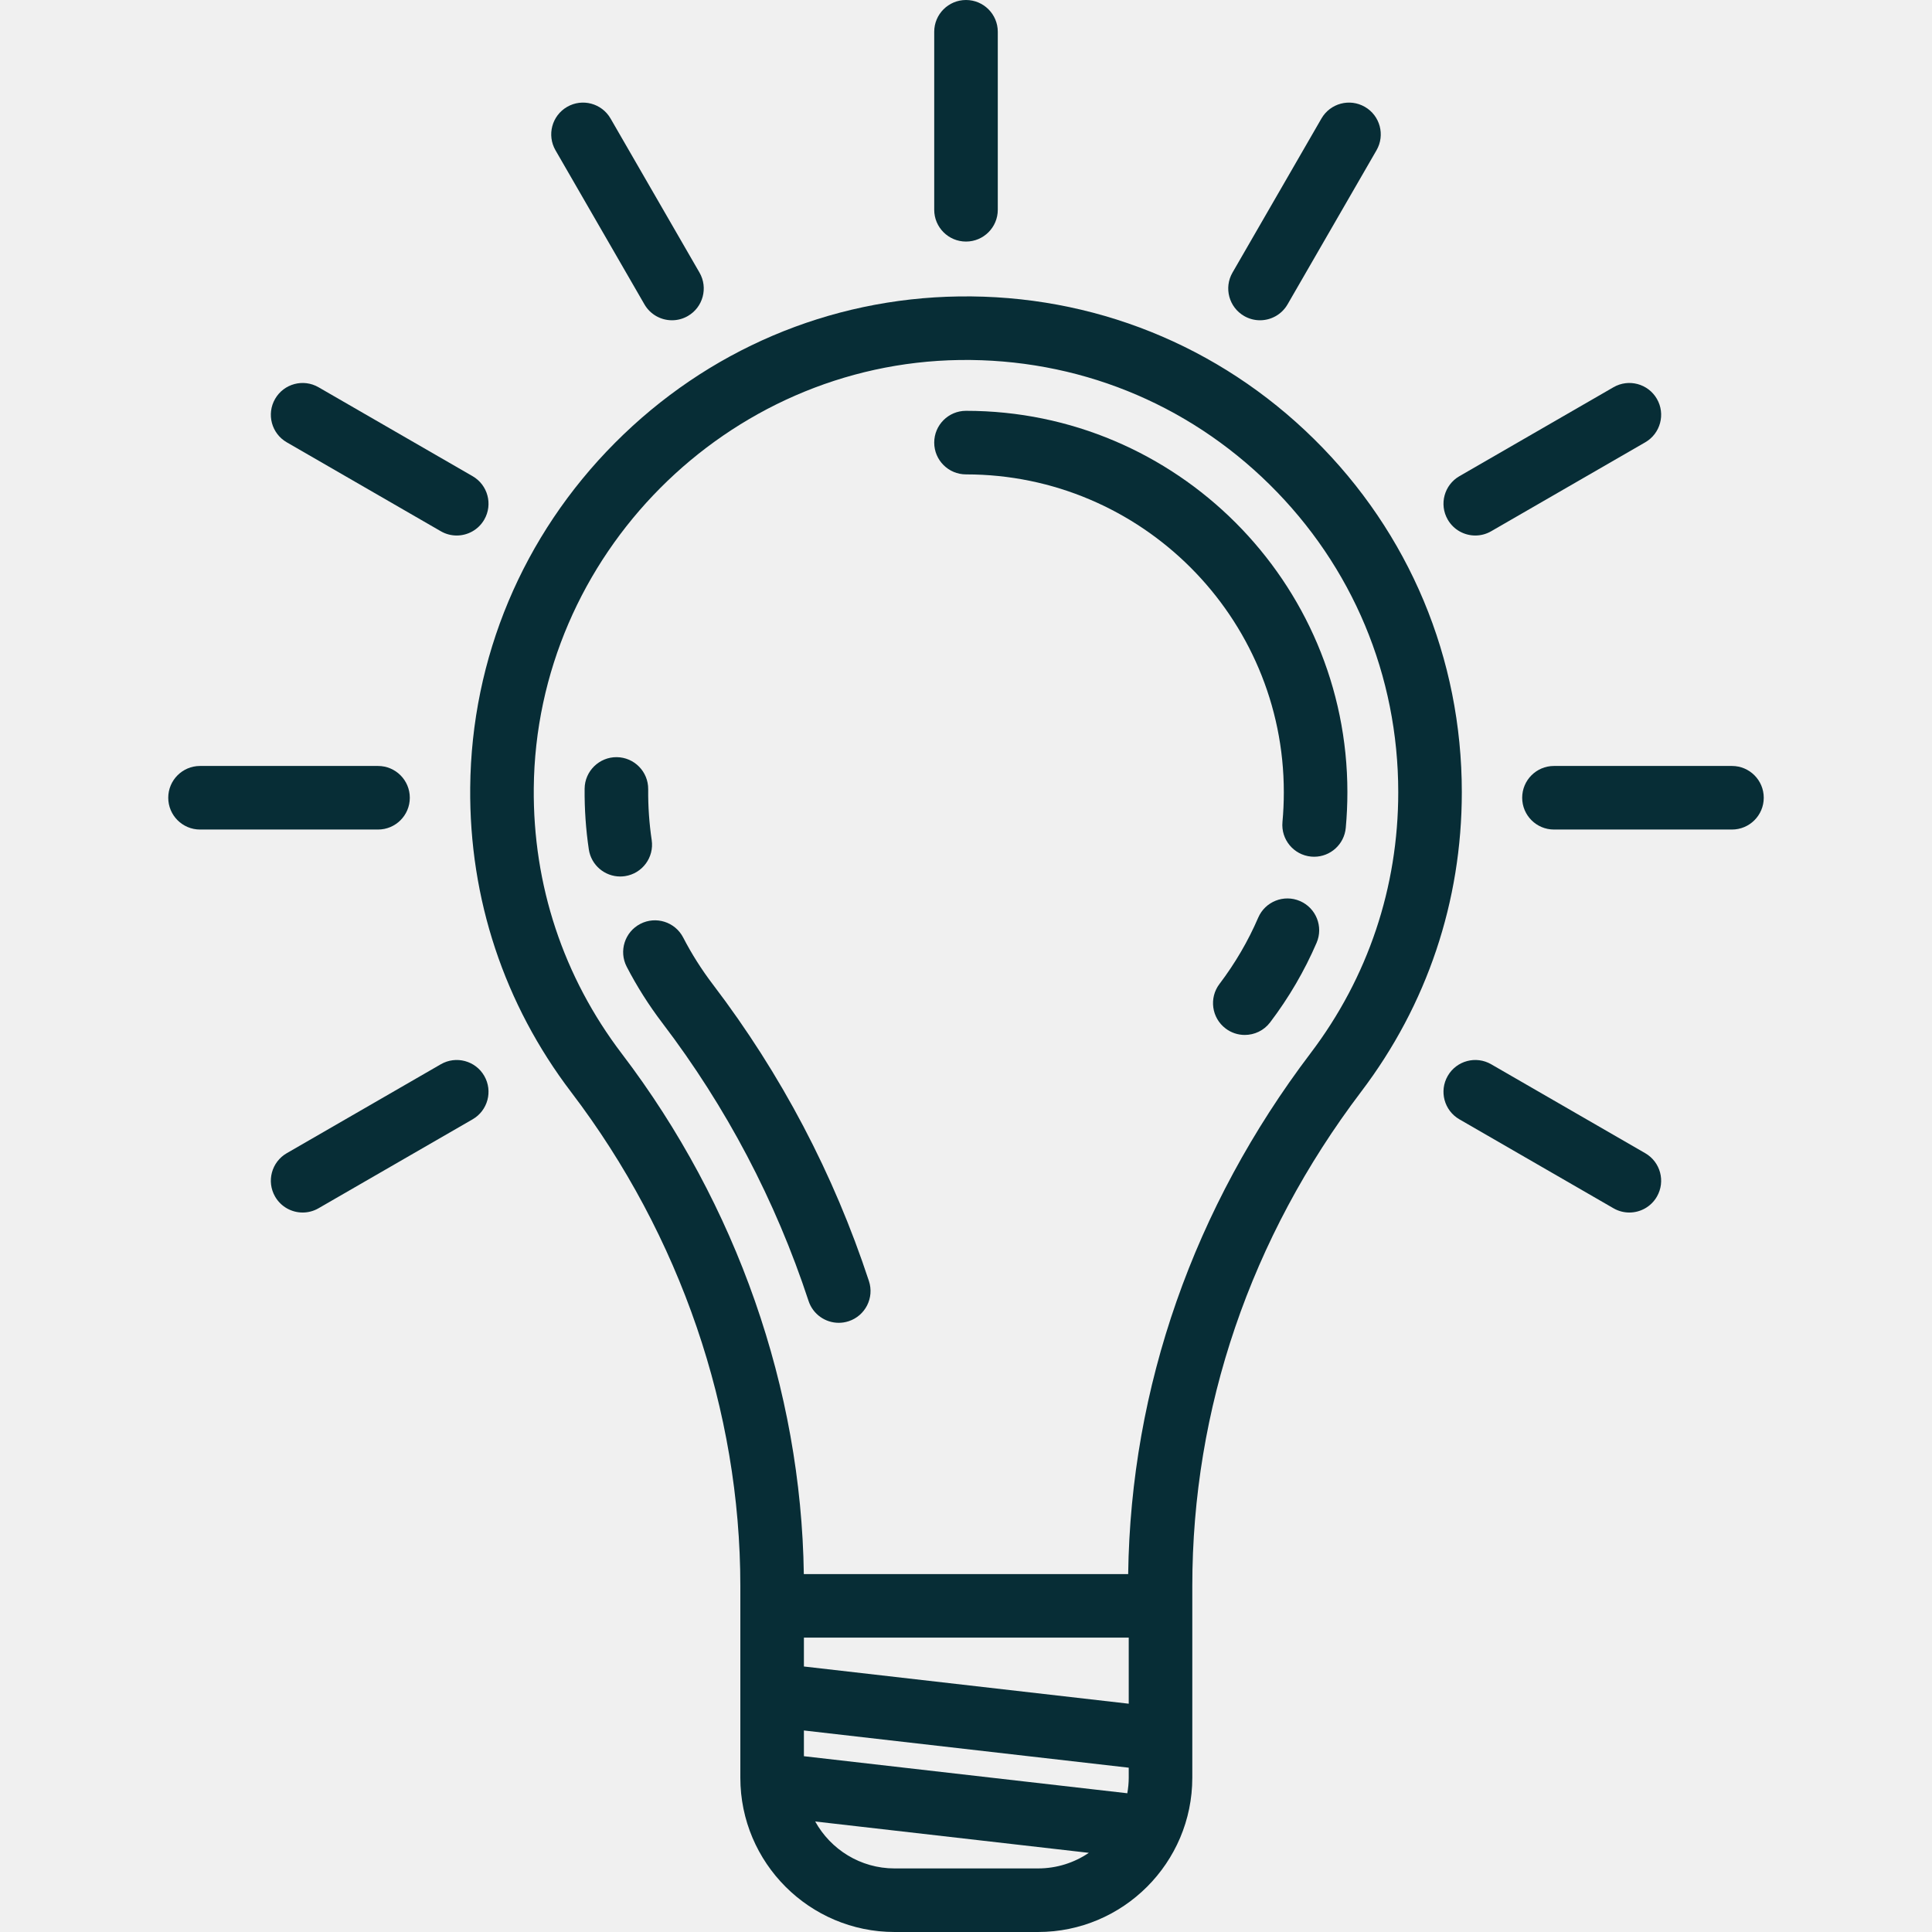
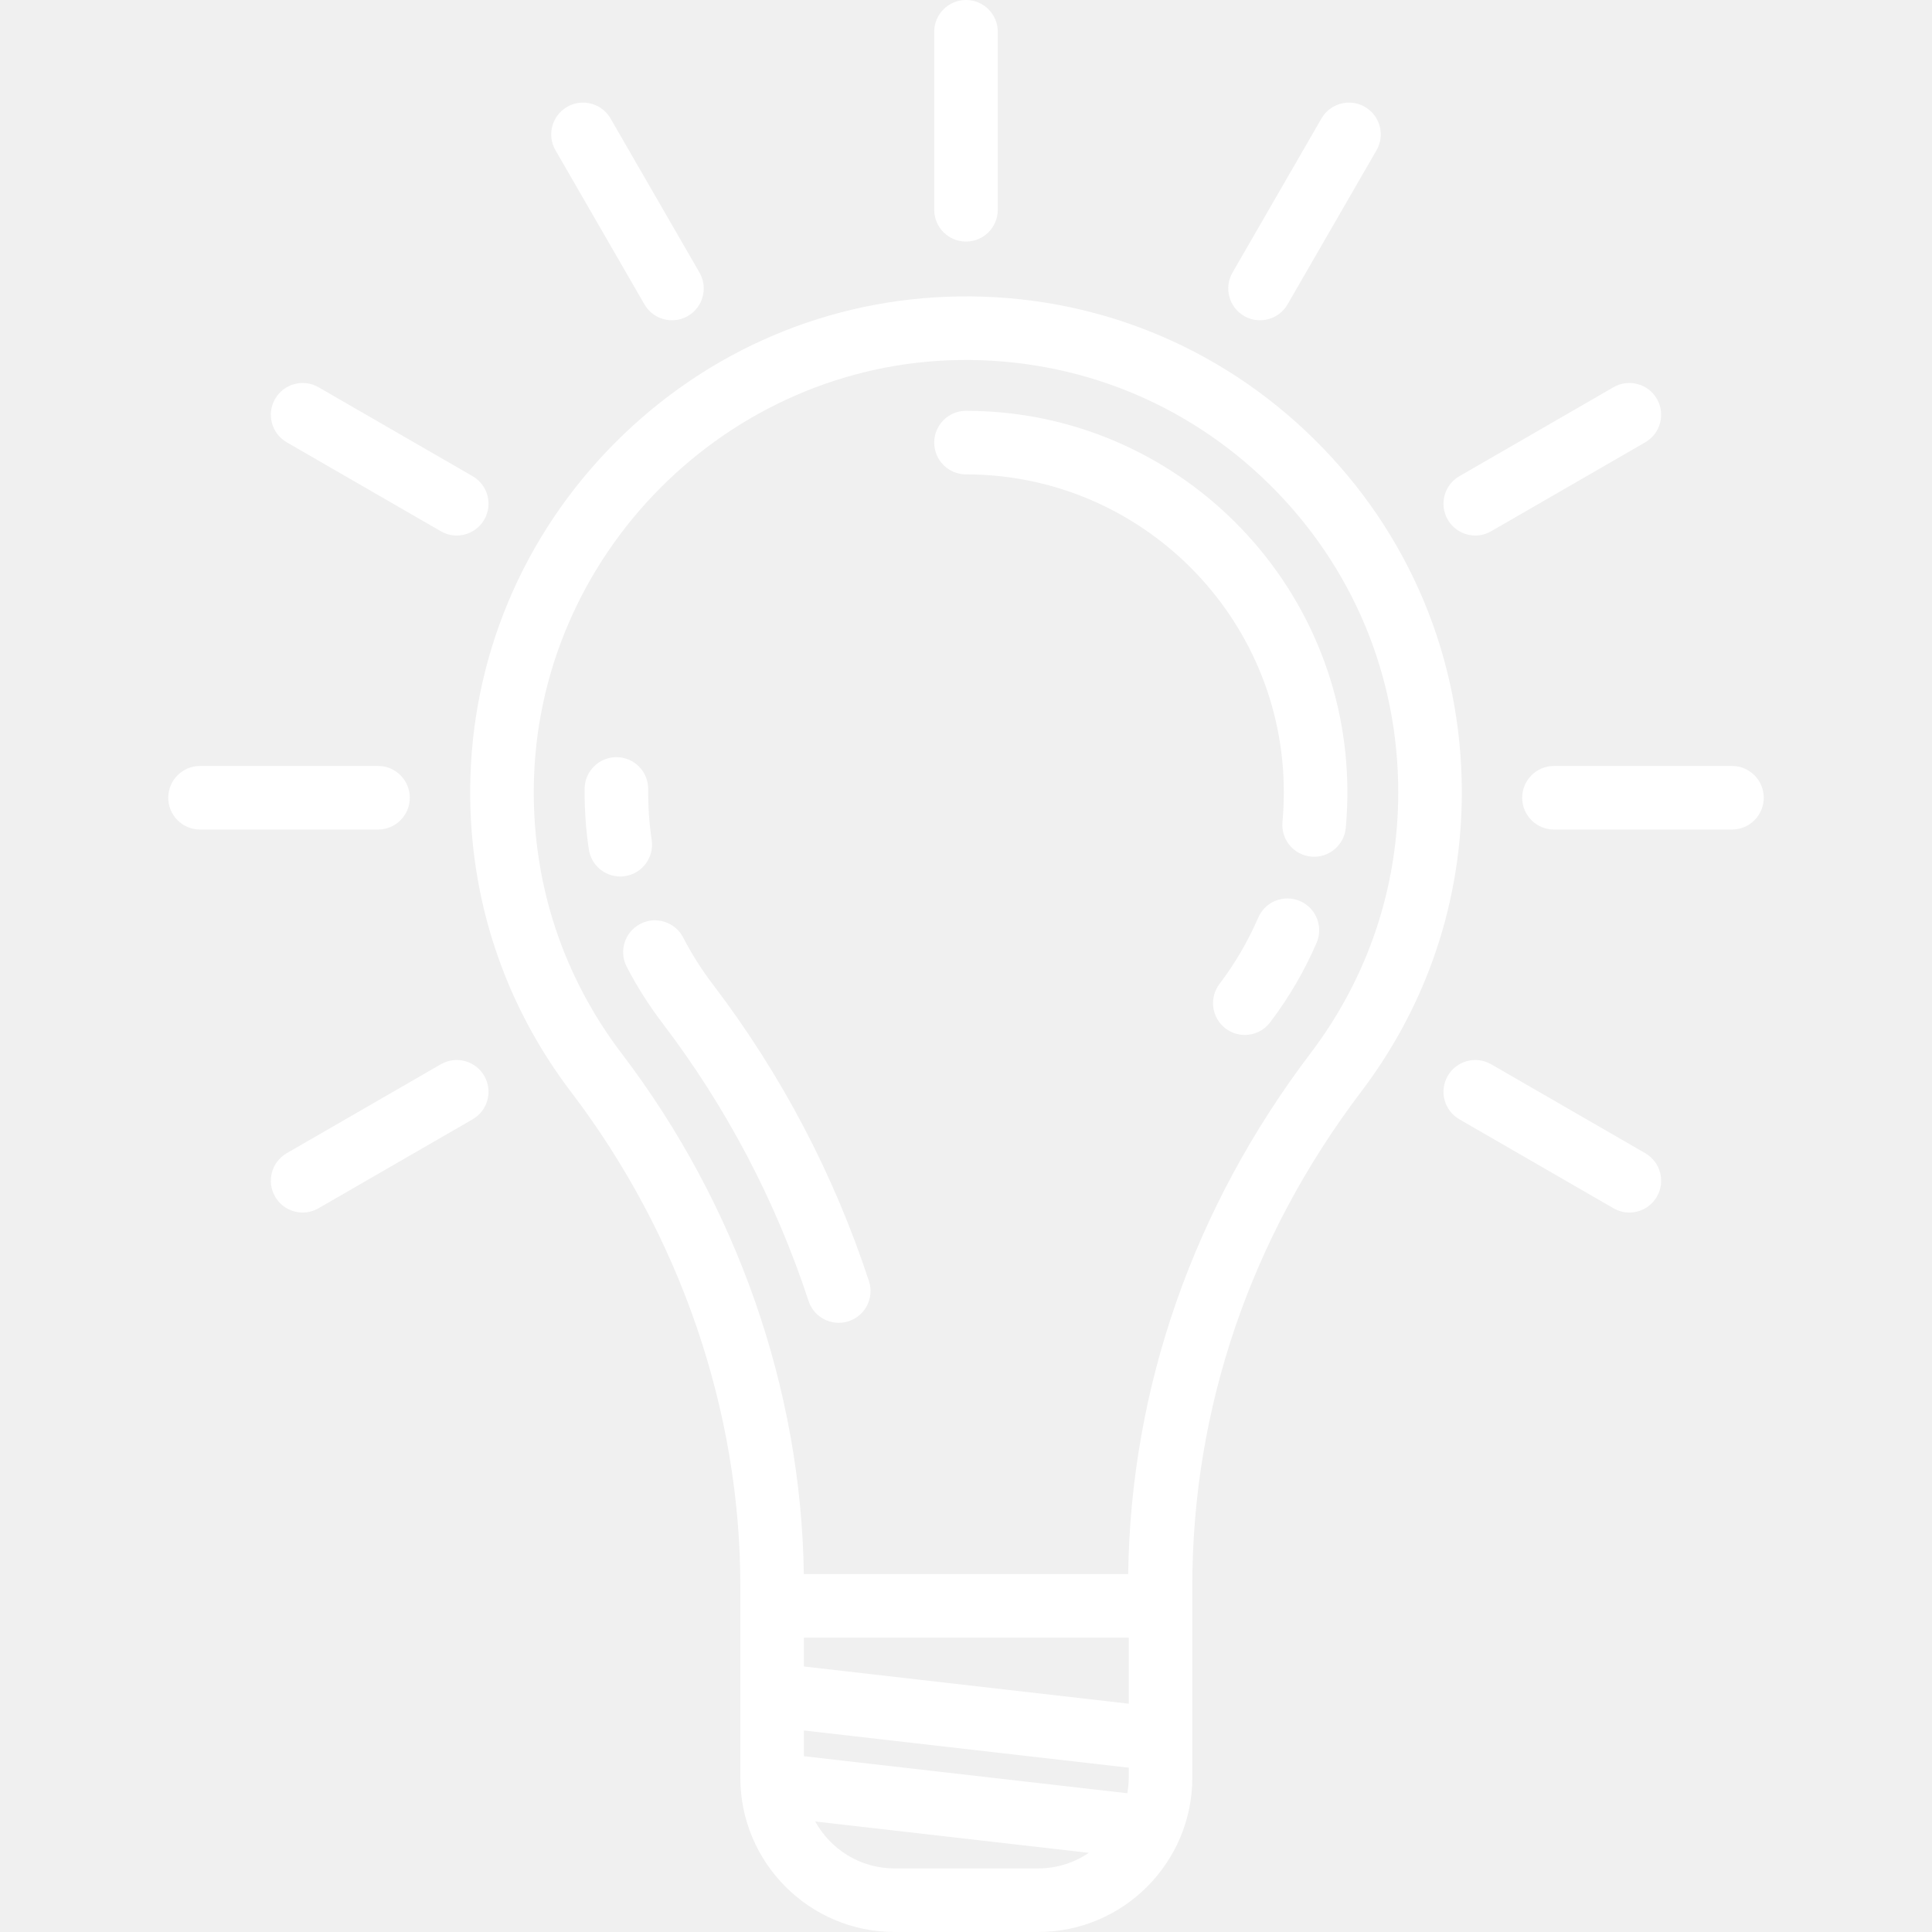
- <svg xmlns="http://www.w3.org/2000/svg" version="1.1" viewBox="0 0 455.881 455.881" enable-background="new 0 0 455.881 455.881" fill=" #072D36">
+ <svg xmlns="http://www.w3.org/2000/svg" version="1.1" viewBox="0 0 455.881 455.881" enable-background="new 0 0 455.881 455.881" fill=" #FFF">
  <g>
    <path d="m321.218,257.555c15.516-20.46 23.717-44.881 23.717-70.624 0-31.563-12.379-61.151-34.857-83.314-22.474-22.158-52.261-34.124-83.828-33.668-30.591,0.433-59.412,12.708-81.154,34.564-21.741,21.855-33.867,50.741-34.145,81.335-0.238,26.228 8.011,51.088 23.855,71.894 25.721,33.776 39.887,75.149 39.887,116.498v45.244c0,20.069 16.327,36.396 36.396,36.396h33.854c20.069,0 36.396-16.328 36.396-36.396v-45.241c0.001-41.806 13.691-82.157 39.879-116.688zm-174.478-8.9c-13.808-18.132-20.997-39.803-20.79-62.67 0.499-54.935 45.588-100.26 100.512-101.037 27.553-0.37 53.493,10.035 73.084,29.352 19.597,19.321 30.389,45.116 30.389,72.632 0,22.442-7.147,43.729-20.669,61.56-27.593,36.385-42.45,78.833-43.058,122.93h-76.536c-0.627-43.669-15.817-87.161-42.932-122.767zm42.953,165.746v-6.072l76.647,8.781v2.374c0,1.25-0.13,2.468-0.336,3.659l-76.311-8.742zm0-21.17v-6.809h76.647v15.59l-76.647-8.781zm21.396,47.65c-8.057,0-15.082-4.48-18.731-11.077l64.567,7.397c-3.421,2.321-7.545,3.679-11.981,3.679h-33.855z" />
    <path d="m153.776,198.213c-0.585-3.925-0.864-7.957-0.827-11.983 0.038-4.142-3.289-7.53-7.431-7.568-4.114-0.036-7.53,3.289-7.568,7.431-0.044,4.81 0.289,9.632 0.99,14.333 0.555,3.722 3.755,6.395 7.409,6.395 0.368,0 0.741-0.027 1.116-0.083 4.096-0.612 6.922-4.428 6.311-8.525z" />
    <path d="m197.913,312.135c0.776,0 1.566-0.122 2.344-0.377 3.935-1.294 6.076-5.533 4.782-9.467-8.312-25.277-20.7-48.827-36.82-69.994-2.664-3.499-5.025-7.226-7.016-11.079-1.902-3.68-6.427-5.12-10.107-3.218-3.679,1.902-5.12,6.427-3.218,10.107 2.39,4.622 5.218,9.089 8.408,13.278 15.106,19.836 26.715,41.904 34.504,65.591 1.038,3.157 3.971,5.159 7.123,5.159z" />
    <path d="m306.746,212.613c-3.804-1.639-8.217,0.117-9.855,3.921-2.376,5.518-5.451,10.781-9.139,15.643-2.503,3.3-1.856,8.005 1.444,10.508 1.355,1.028 2.947,1.524 4.526,1.524 2.267,0 4.507-1.023 5.982-2.969 4.419-5.827 8.107-12.143 10.963-18.772 1.639-3.804-0.116-8.217-3.921-9.855z" />
    <path d="m227.941,111.938c41.352,0 74.994,33.643 74.994,74.995 0,2.351-0.108,4.72-0.321,7.041-0.378,4.125 2.658,7.775 6.783,8.154 0.233,0.021 0.464,0.032 0.694,0.032 3.833,0 7.103-2.923 7.46-6.815 0.254-2.775 0.384-5.605 0.384-8.412 0-49.623-40.371-89.995-89.994-89.995-4.142,0-7.5,3.358-7.5,7.5s3.358,7.5 7.5,7.5z" />
    <path d="m227.941,57c4.142,0 7.5-3.358 7.5-7.5v-42c0-4.142-3.358-7.5-7.5-7.5s-7.5,3.358-7.5,7.5v42c0,4.142 3.358,7.5 7.5,7.5z" />
    <path d="m152.065,71.82c1.39,2.407 3.91,3.752 6.502,3.752 1.272,0 2.562-0.324 3.743-1.006 3.587-2.071 4.817-6.658 2.746-10.245l-20.99-36.36c-2.072-3.588-6.658-4.817-10.245-2.746-3.587,2.071-4.817,6.658-2.746,10.245l20.99,36.36z" />
    <path d="m388.22,272.115l-36.36-20.99c-3.588-2.072-8.175-0.842-10.245,2.746-2.071,3.587-0.842,8.174 2.746,10.245l36.36,20.99c1.181,0.682 2.47,1.006 3.743,1.006 2.592,0 5.113-1.346 6.502-3.752 2.071-3.587 0.841-8.174-2.746-10.245z" />
    <path d="m67.661,104.366l36.36,20.99c1.181,0.682 2.47,1.006 3.743,1.006 2.592,0 5.113-1.346 6.502-3.752 2.071-3.587 0.842-8.174-2.746-10.245l-36.36-20.99c-3.587-2.072-8.174-0.842-10.245,2.746-2.071,3.587-0.842,8.173 2.746,10.245z" />
    <path d="m408.68,180.74h-42c-4.142,0-7.5,3.358-7.5,7.5s3.358,7.5 7.5,7.5h42c4.142,0 7.5-3.358 7.5-7.5s-3.357-7.5-7.5-7.5z" />
    <path d="m96.7,188.24c0-4.142-3.358-7.5-7.5-7.5h-42c-4.142,0-7.5,3.358-7.5,7.5s3.358,7.5 7.5,7.5h42c4.143,0 7.5-3.358 7.5-7.5z" />
    <path d="m348.117,126.362c1.272,0 2.562-0.324 3.743-1.006l36.36-20.99c3.587-2.071 4.817-6.658 2.746-10.245-2.071-3.587-6.659-4.817-10.245-2.746l-36.36,20.99c-3.587,2.071-4.817,6.658-2.746,10.245 1.389,2.406 3.911,3.752 6.502,3.752z" />
    <path d="m104.021,251.125l-36.36,20.99c-3.587,2.071-4.817,6.658-2.746,10.245 1.389,2.406 3.91,3.752 6.502,3.752 1.272,0 2.562-0.324 3.743-1.006l36.36-20.99c3.587-2.071 4.817-6.658 2.746-10.245-2.07-3.588-6.66-4.817-10.245-2.746z" />
    <path d="m293.571,74.566c1.181,0.682 2.47,1.006 3.743,1.006 2.592,0 5.113-1.346 6.502-3.752l20.99-36.36c2.071-3.587 0.841-8.174-2.746-10.245-3.586-2.071-8.174-0.842-10.245,2.746l-20.99,36.36c-2.071,3.587-0.841,8.174 2.746,10.245z" />
  </g>
</svg>
